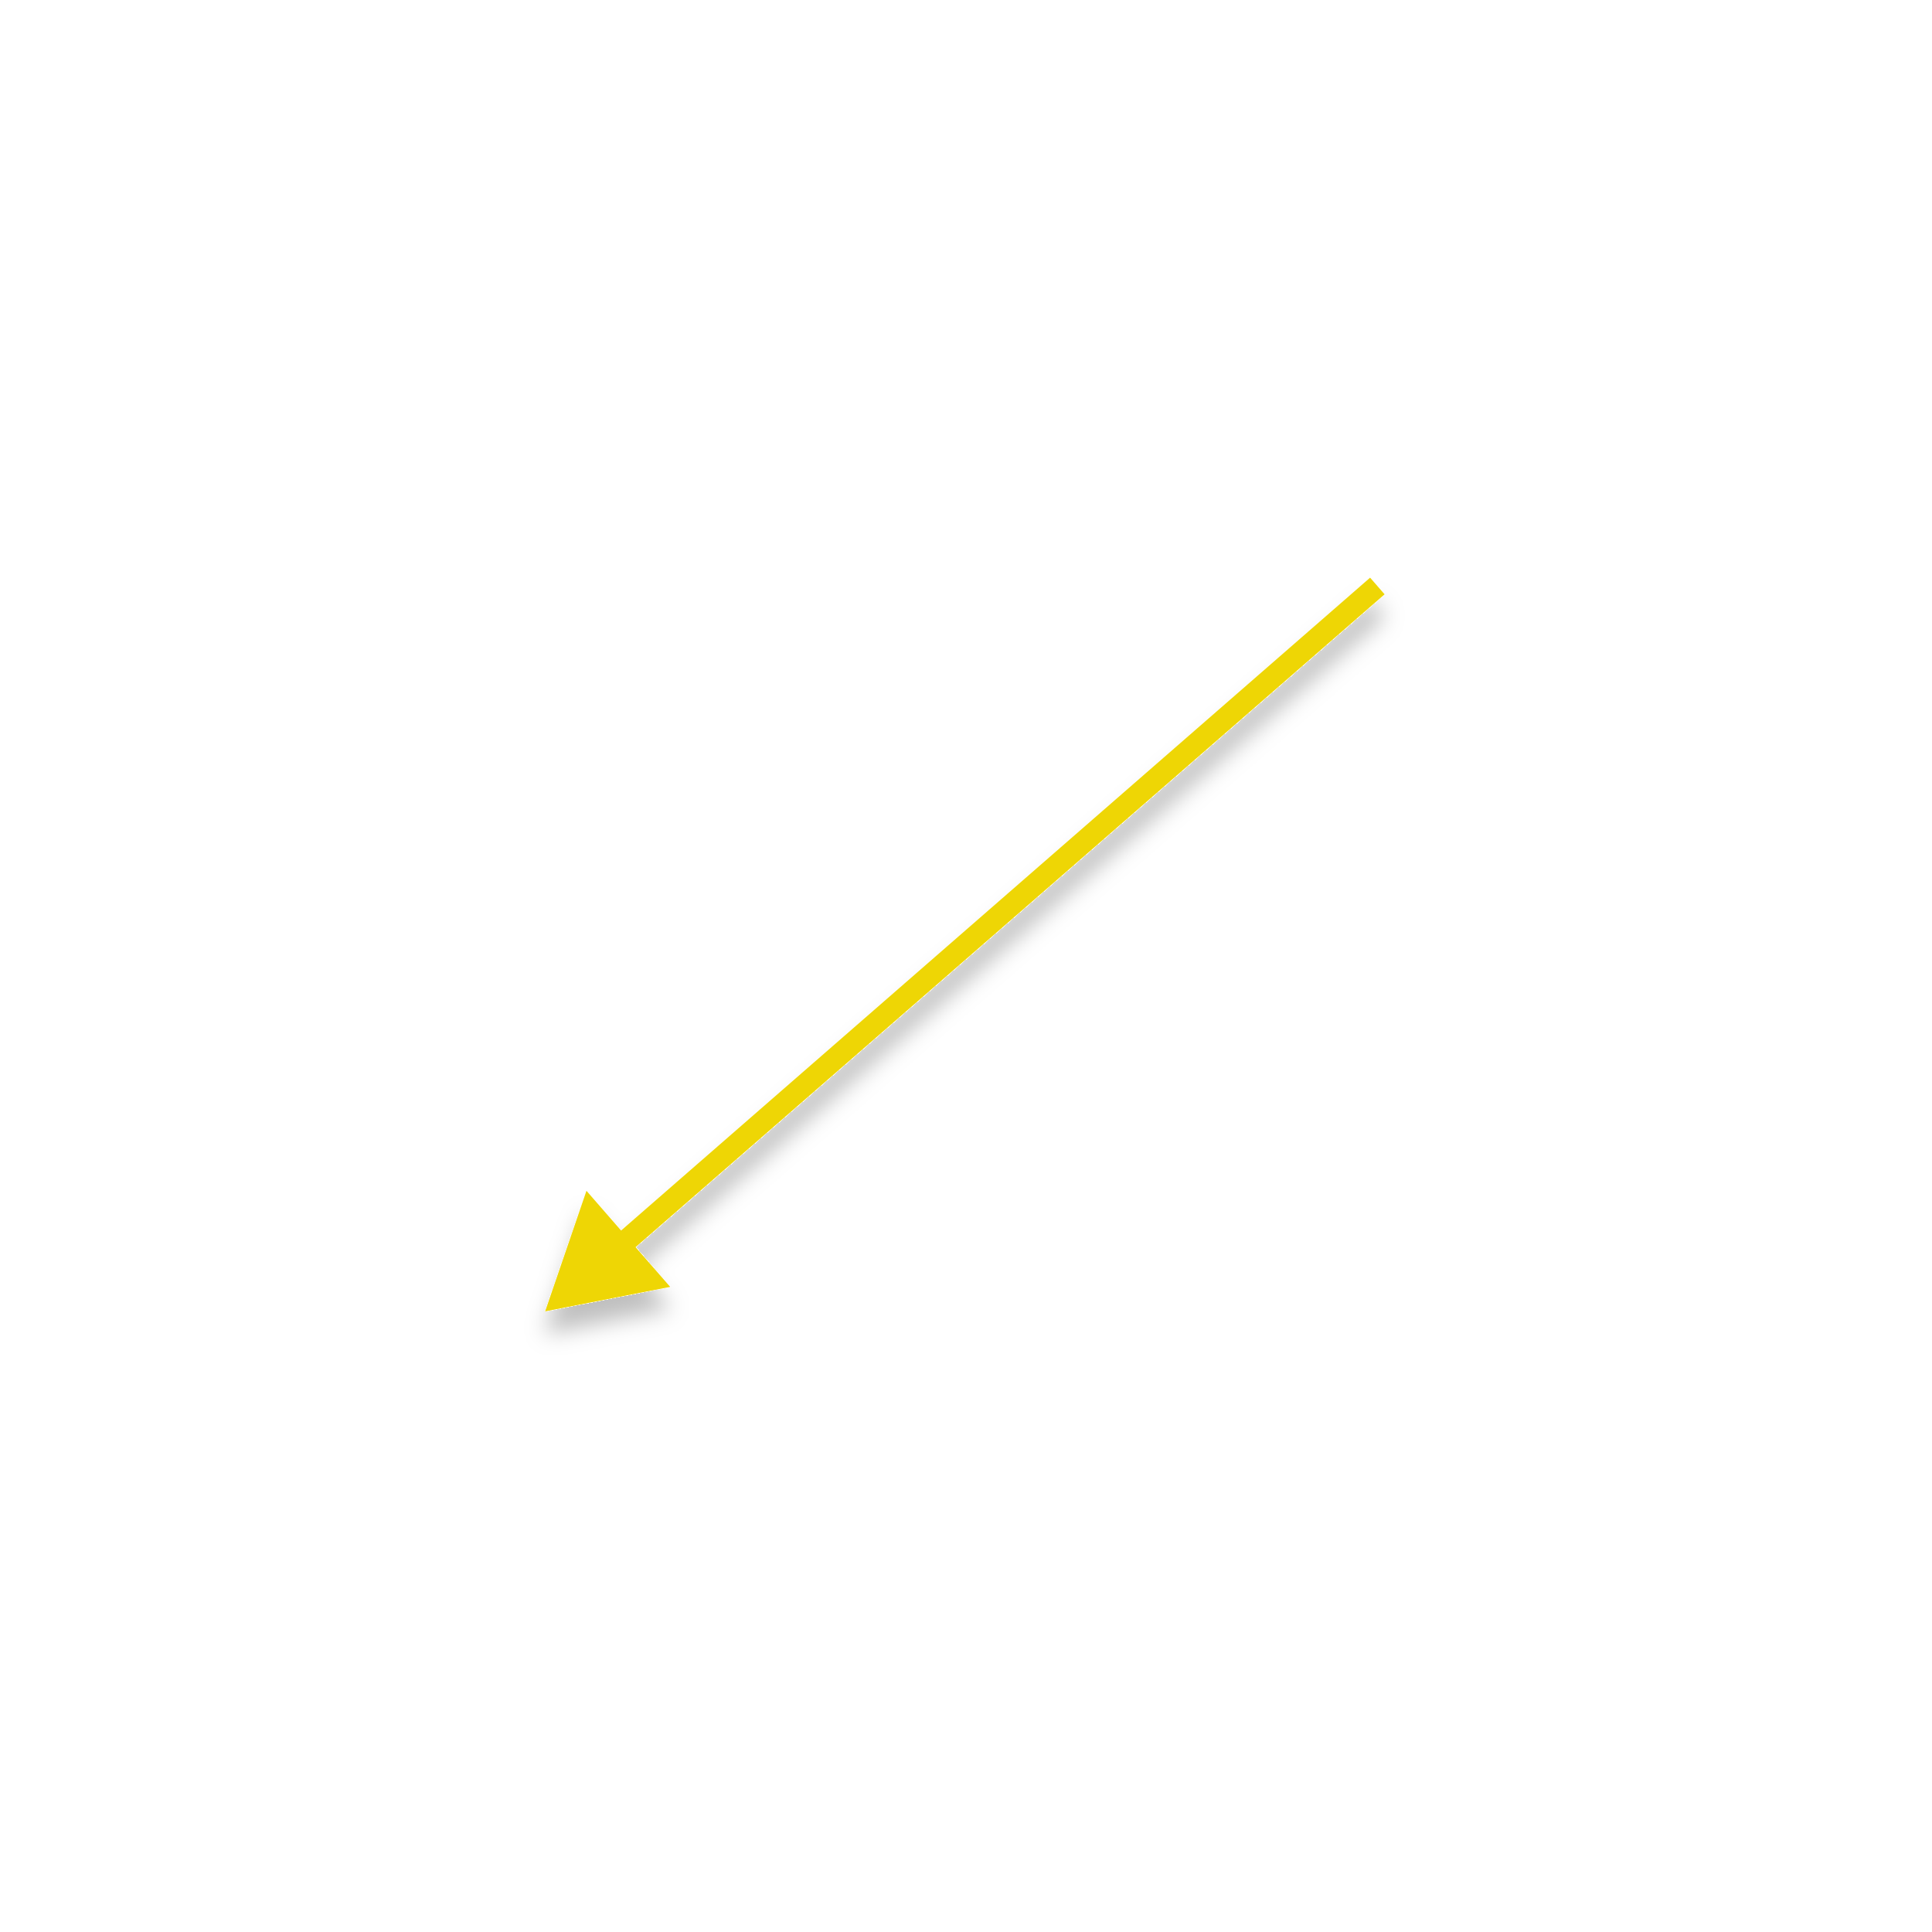
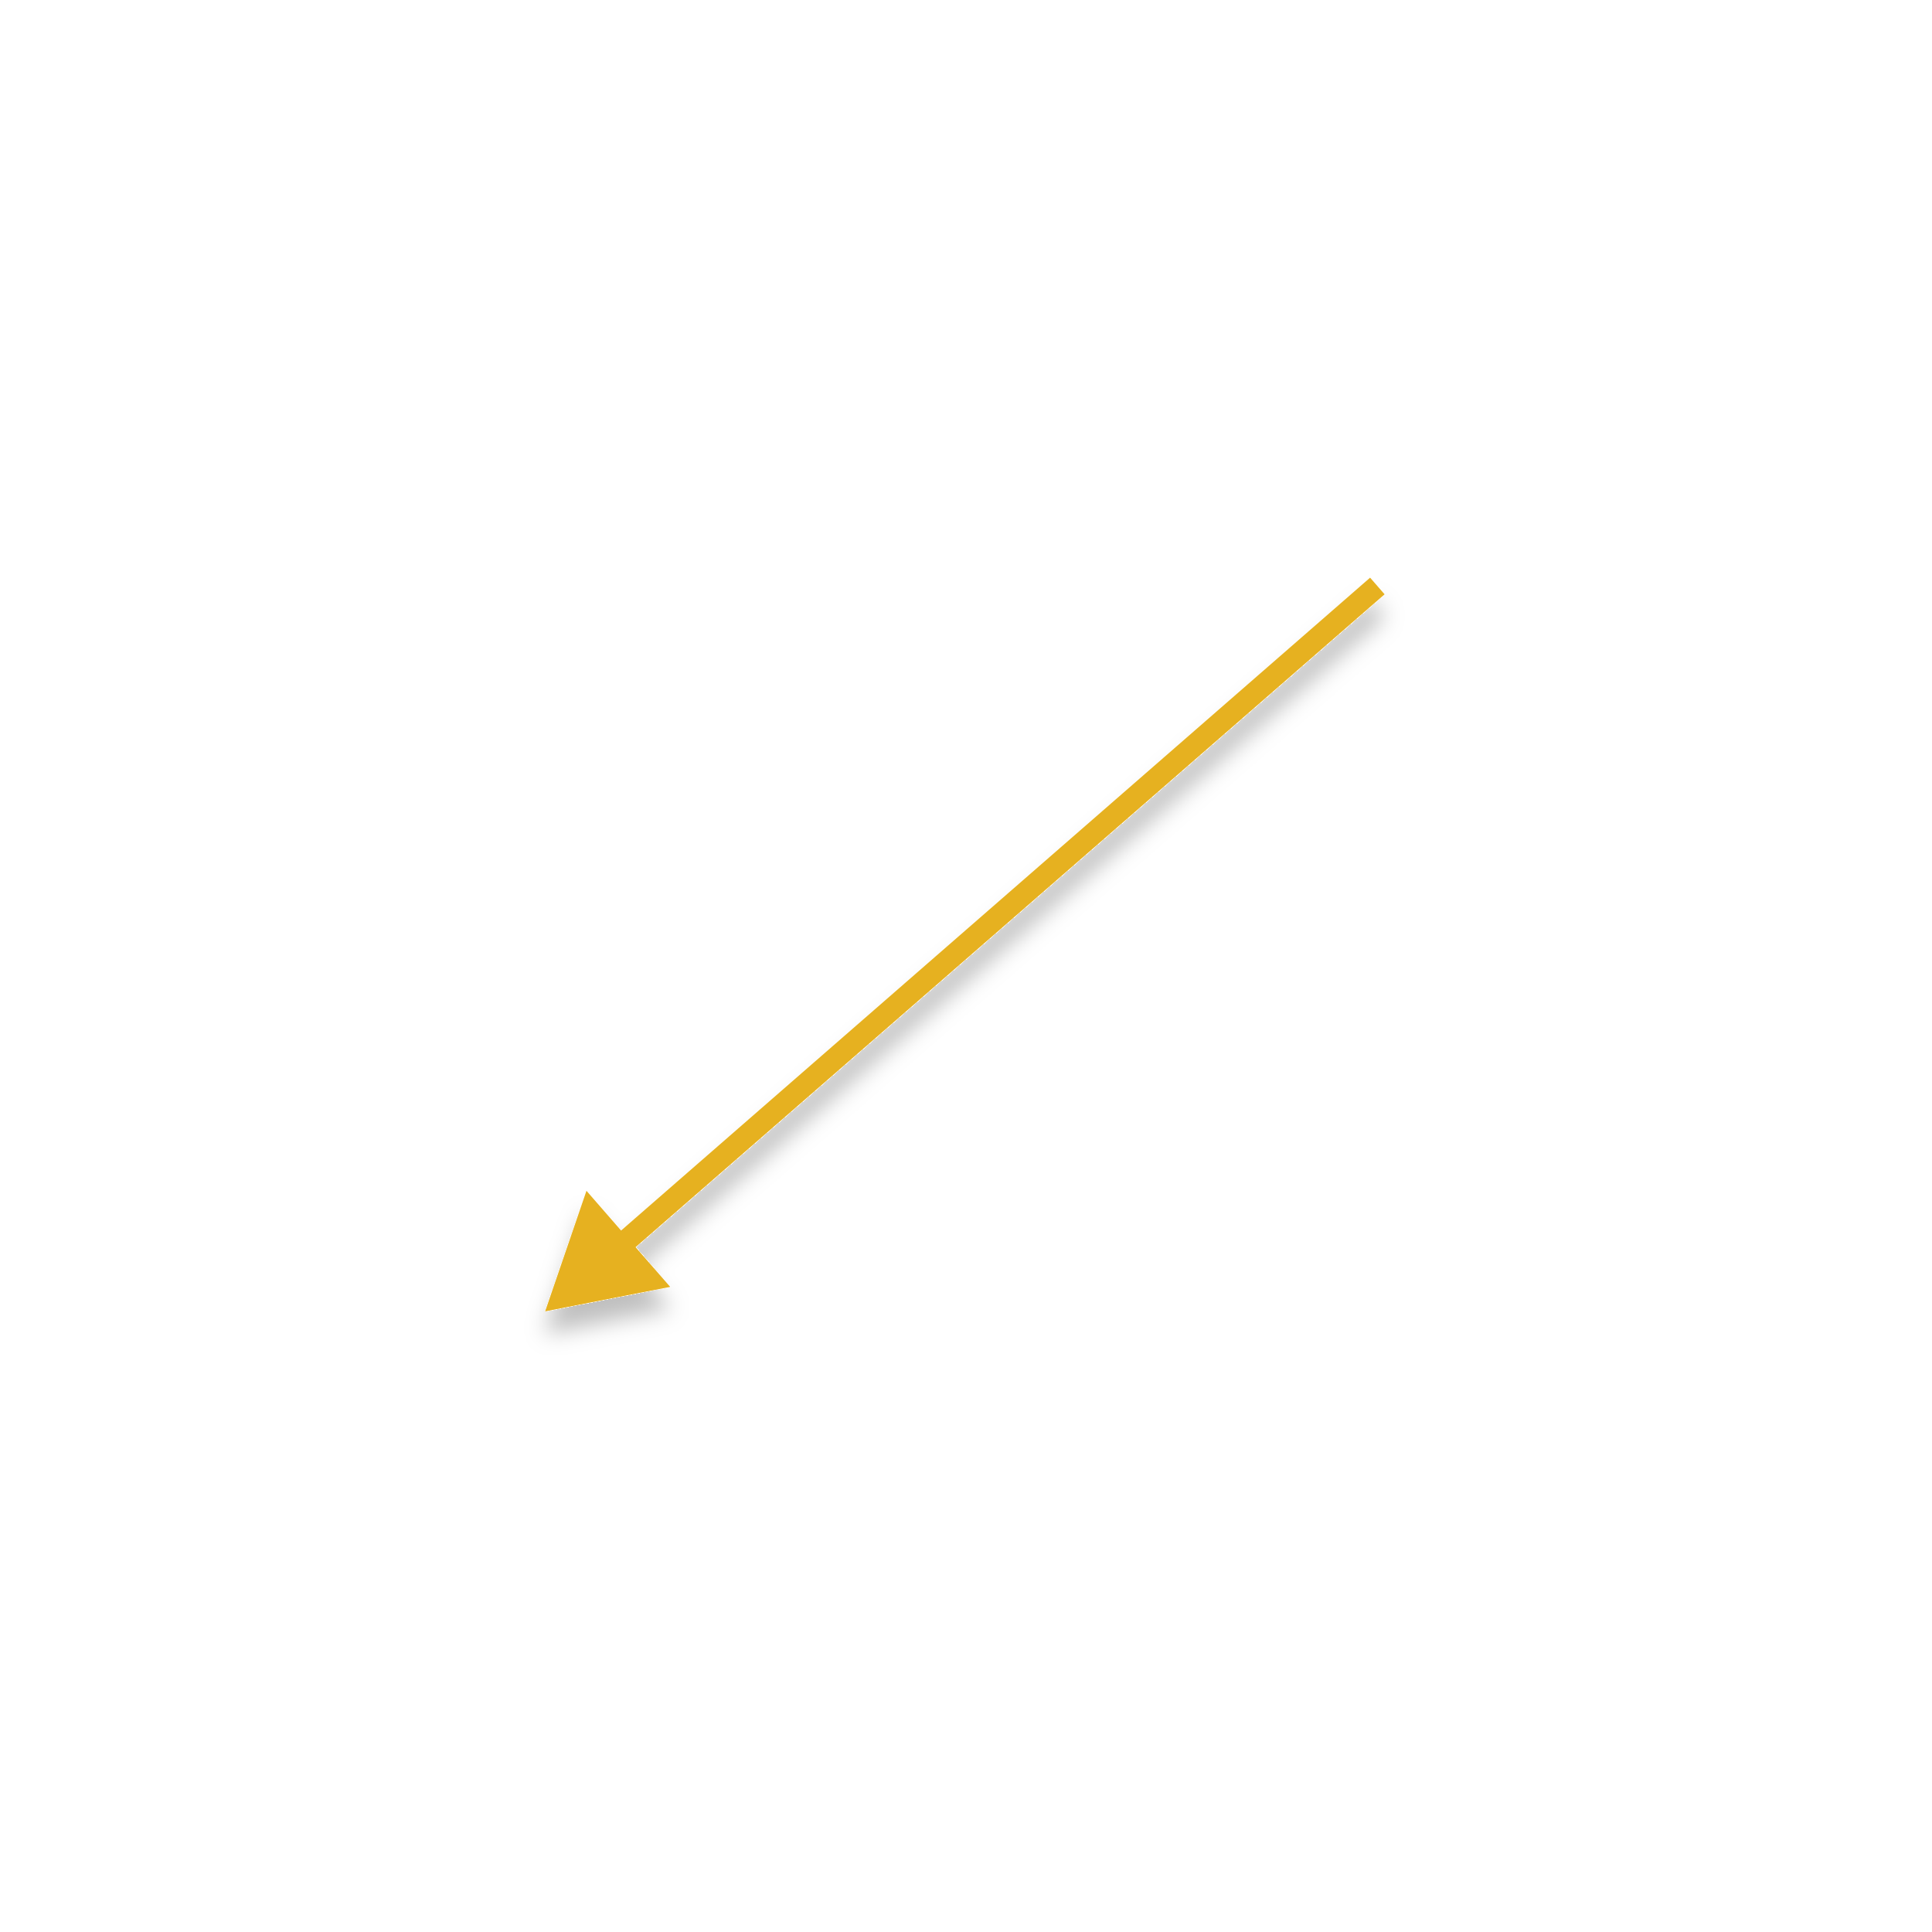
- <svg xmlns="http://www.w3.org/2000/svg" width="350" height="350" viewBox="0 0 350 350" fill="none" version="1.1" id="svg38">
-   <g filter="url(#filter0_d_0_4)" id="g36">
-     <path d="M98.753 237.57L121.417 233.133L106.243 215.724L98.753 237.57ZM248.206 104.649L111.008 224.235L113.636 227.25L250.835 107.665L248.206 104.649Z" fill="#EED605" id="path36" />
+ <svg xmlns="http://www.w3.org/2000/svg" width="350" height="350" viewBox="0 0 350 350" fill="none">
+   <g filter="url(#filter0_d_1_14)">
+     <path d="M98.753 237.57L121.417 233.133L106.243 215.724L98.753 237.57ZM248.206 104.649L111.008 224.235L113.636 227.25L250.835 107.665L248.206 104.649Z" fill="#E6B120" />
  </g>
-   <defs id="defs38">
-     <filter id="filter0_d_0_4" x="94.753" y="104.649" width="160.081" height="140.92" filterUnits="userSpaceOnUse" color-interpolation-filters="sRGB">
-       <feFlood flood-opacity="0" result="BackgroundImageFix" id="feFlood36" />
-       <feColorMatrix in="SourceAlpha" type="matrix" values="0 0 0 0 0 0 0 0 0 0 0 0 0 0 0 0 0 0 127 0" result="hardAlpha" id="feColorMatrix36" />
-       <feOffset dy="4" id="feOffset36" />
-       <feGaussianBlur stdDeviation="2" id="feGaussianBlur36" />
-       <feComposite in2="hardAlpha" operator="out" id="feComposite36" />
-       <feColorMatrix type="matrix" values="0 0 0 0 0 0 0 0 0 0 0 0 0 0 0 0 0 0 0.25 0" id="feColorMatrix37" />
-       <feBlend mode="normal" in2="BackgroundImageFix" result="effect1_dropShadow_0_4" id="feBlend37" />
-       <feBlend mode="normal" in="SourceGraphic" in2="effect1_dropShadow_0_4" result="shape" id="feBlend38" />
+   <defs>
+     <filter id="filter0_d_1_14" x="94.753" y="104.649" width="160.082" height="140.921" filterUnits="userSpaceOnUse" color-interpolation-filters="sRGB">
+       <feFlood flood-opacity="0" result="BackgroundImageFix" />
+       <feColorMatrix in="SourceAlpha" type="matrix" values="0 0 0 0 0 0 0 0 0 0 0 0 0 0 0 0 0 0 127 0" result="hardAlpha" />
+       <feOffset dy="4" />
+       <feGaussianBlur stdDeviation="2" />
+       <feComposite in2="hardAlpha" operator="out" />
+       <feColorMatrix type="matrix" values="0 0 0 0 0 0 0 0 0 0 0 0 0 0 0 0 0 0 0.25 0" />
+       <feBlend mode="normal" in2="BackgroundImageFix" result="effect1_dropShadow_1_14" />
+       <feBlend mode="normal" in="SourceGraphic" in2="effect1_dropShadow_1_14" result="shape" />
    </filter>
  </defs>
</svg>
